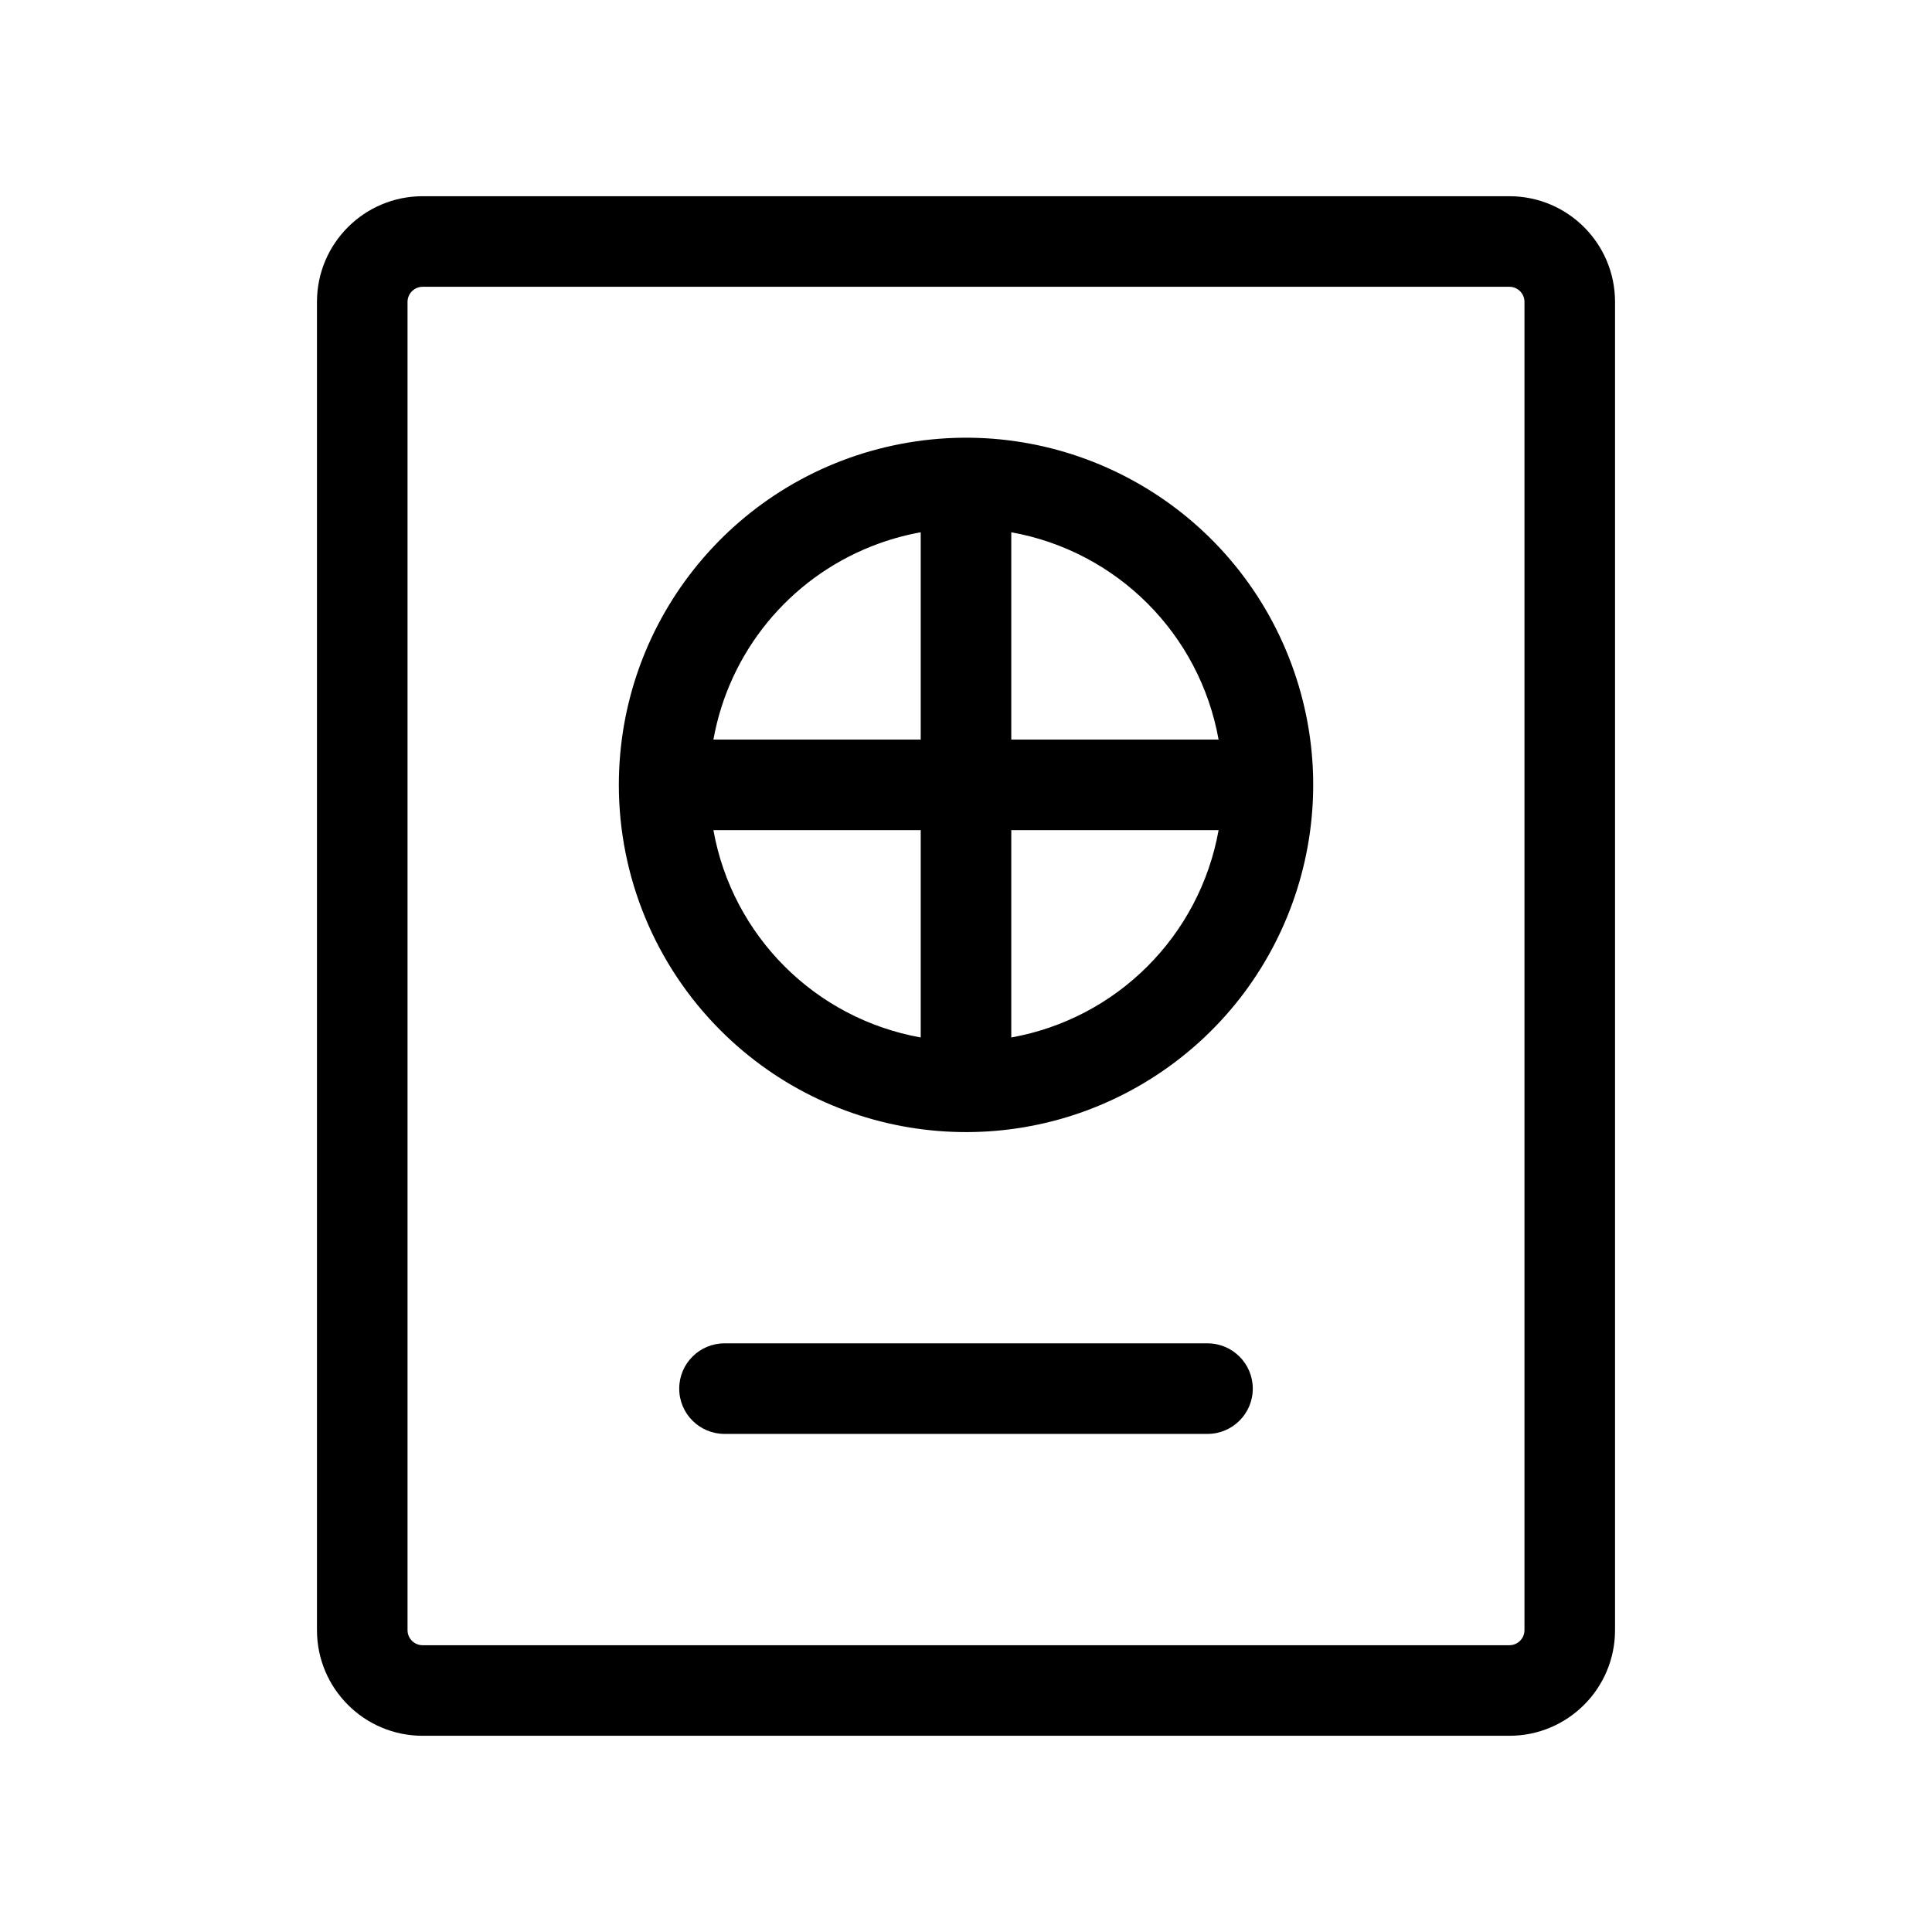
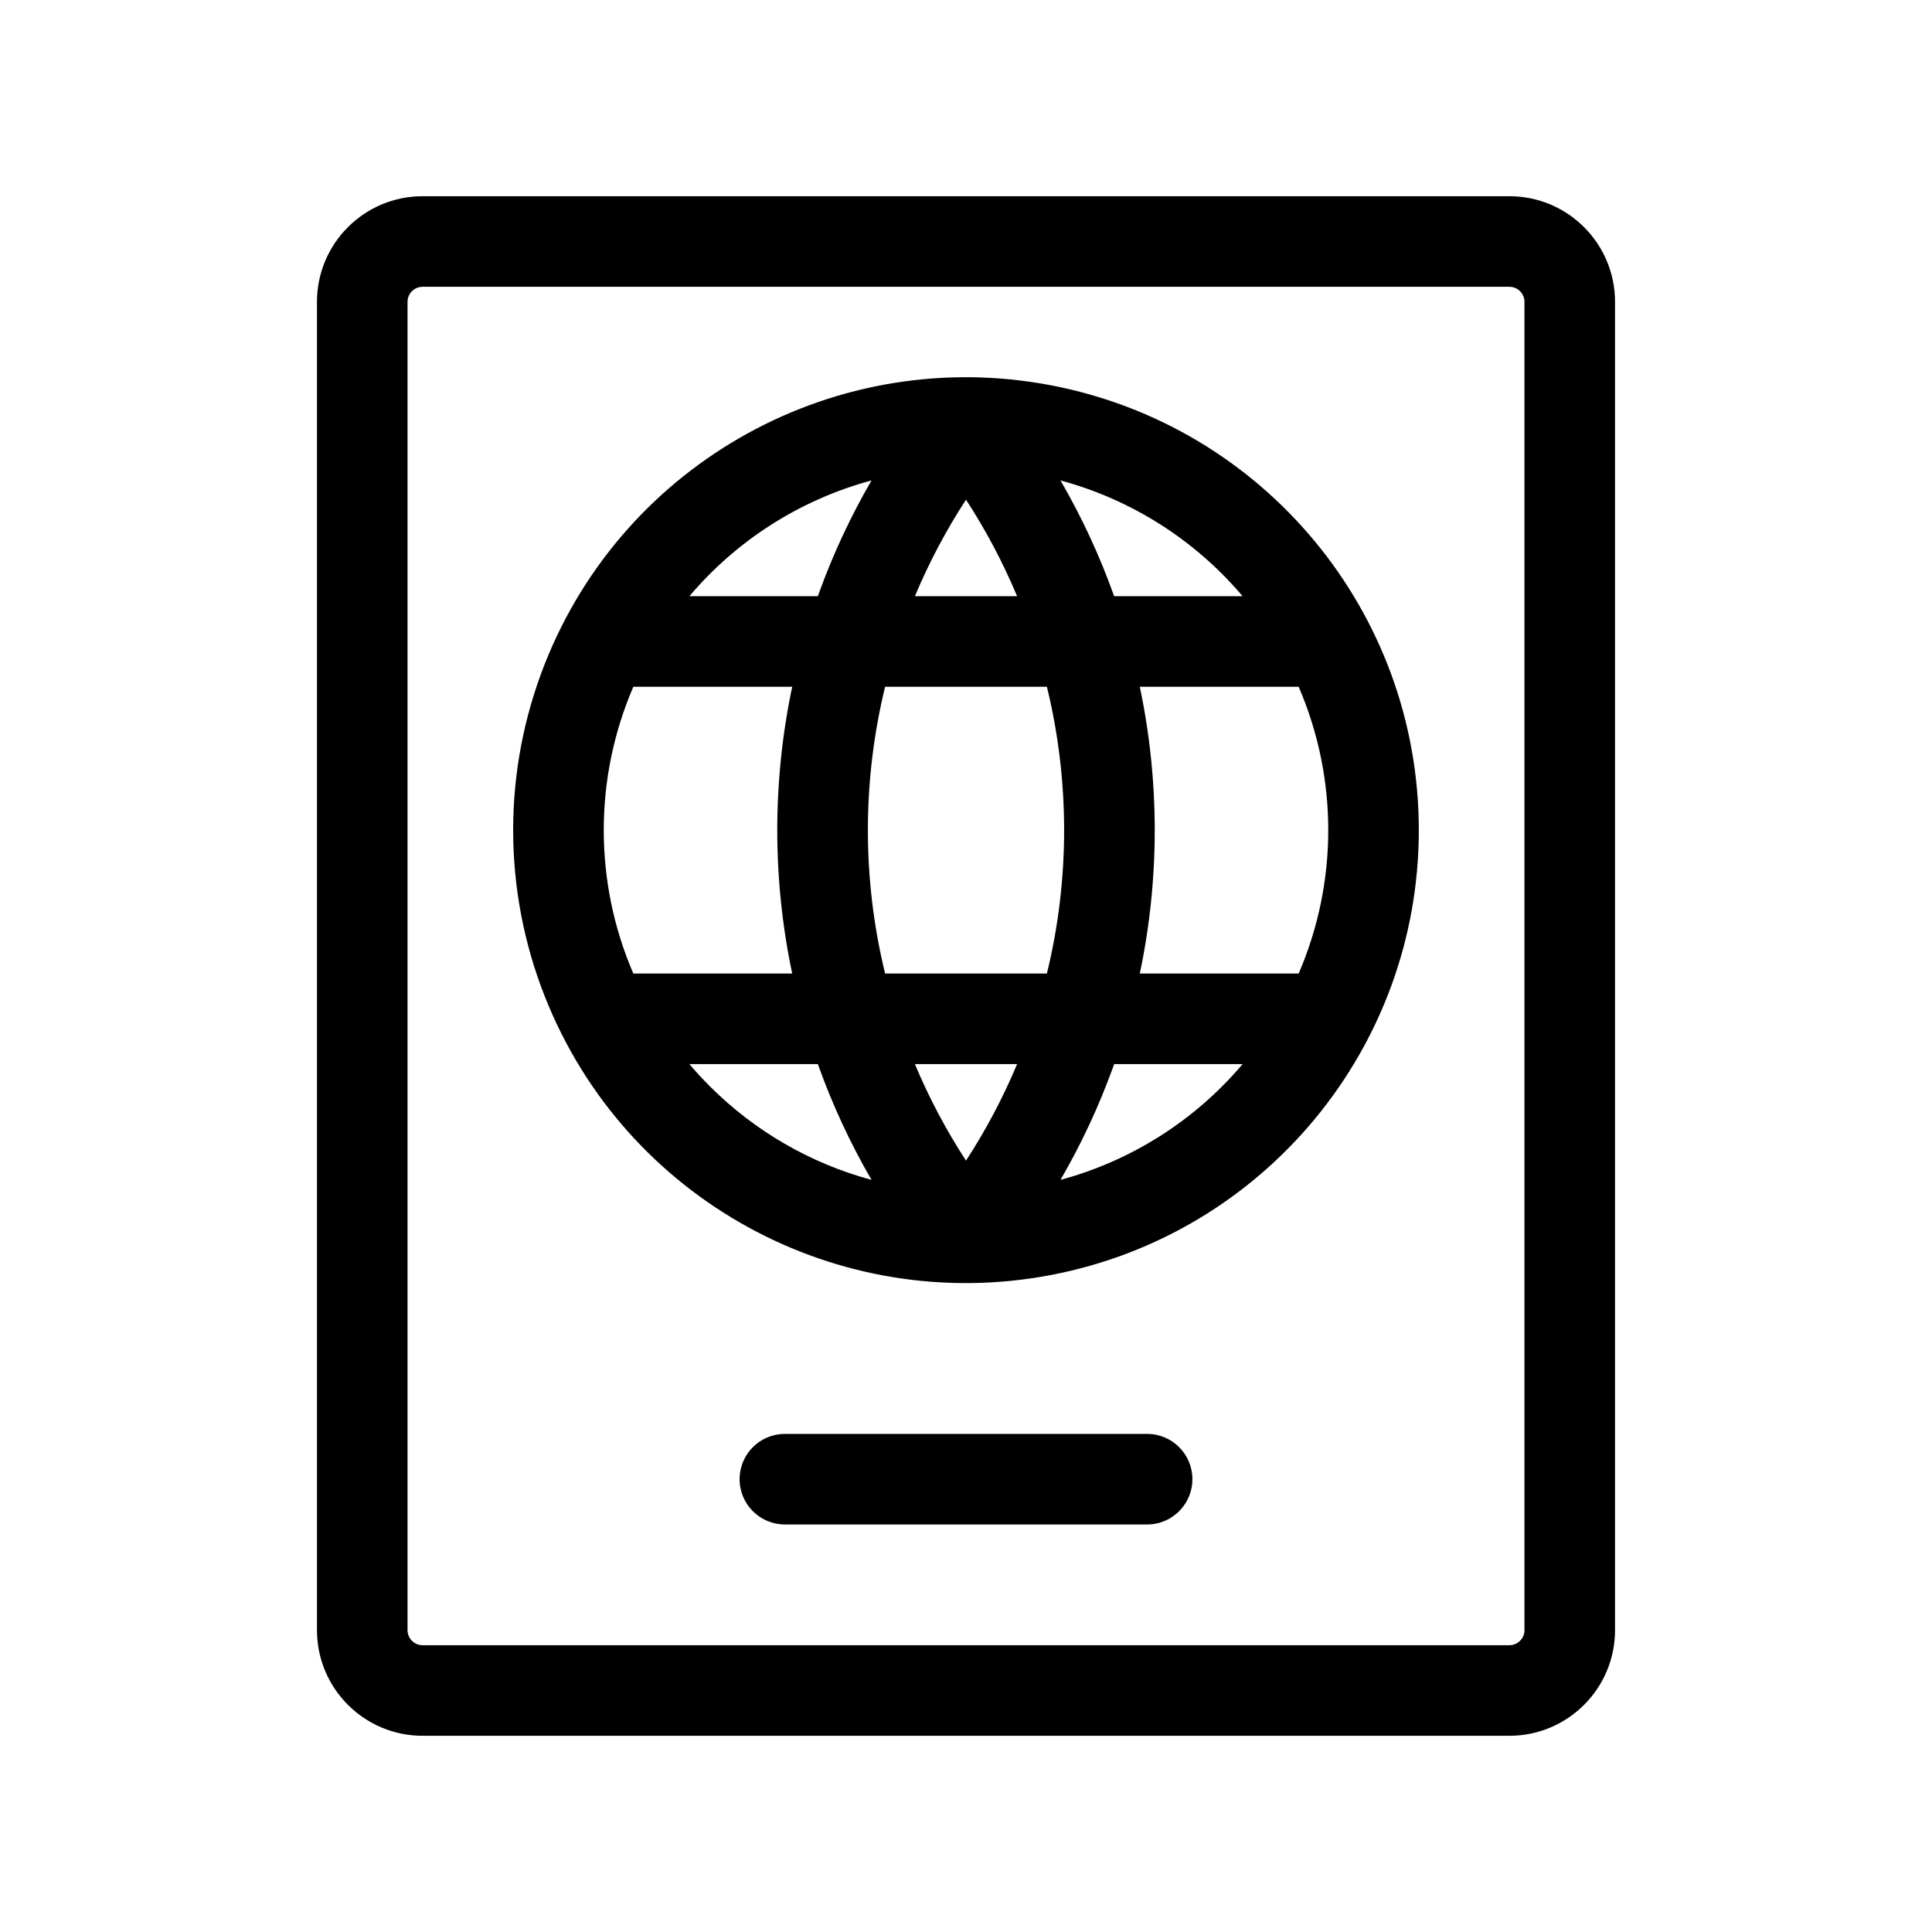
<svg xmlns="http://www.w3.org/2000/svg" viewBox="0 0 256 256" fill="currentColor">
-   <path d="M200 26a14 14 0 0 1 14 14v176a14 14 0 0 1-14 14h-144a14 14 0 0 1-14-14v-176a14 14 0 0 1 14-14Zm-145.41 12.59a2 2 0 0 0-0.59 1.41v176a2 2 0 0 0 2 2h144a2 2 0 0 0 2-2v-176a2 2 0 0 0-2-2h-144a2 2 0 0 0-1.41 0.59Zm27.41 65.41a46 46 0 0 1 88.77-16.93a46 46 0 0 1-75.3 49.46a46 46 0 0 1-13.47-32.53Zm33.48-31.61a34 34 0 0 0-20.95 25.61h27.47v-27.47a34 34 0 0 0-6.52 1.86Zm18.52-1.86v27.47h27.47a34 34 0 0 0-27.47-27.47Zm-39.47 39.47a34 34 0 0 0 27.47 27.47v-27.47Zm39.47 0v27.47a34 34 0 0 0 27.47-27.47Zm32 74a6 6 0 0 1-6 6h-64a6 6 0 0 1-6-6a6 6 0 0 1 6-6h64a6 6 0 0 1 6 6Z" />
+   <path d="M56 26h144a14 14 0 0 1 14 14v176a14 14 0 0 1-14 14h-144a14 14 0 0 1-14-14v-176a14 14 0 0 1 14-14Zm0 12a2 2 0 0 0-2 2v176a2 2 0 0 0 2 2h144a2 2 0 0 0 2-2v-176a2 2 0 0 0-2-2Zm16.21 49.91a60 60 0 0 1 115.79 22.09a60 60 0 0 1-115.79 22.09a60 60 0 0 1 0-44.18Zm92.44-8.91a48 48 0 0 0-24.13-15.34a92.24 92.24 0 0 1 7.11 15.34Zm-56.11-0.48a92.24 92.24 0 0 1 6.94-14.86a48 48 0 0 0-24.13 15.34h17.02a92.24 92.24 0 0 1 0.17-0.48Zm26.23 0.48a80.24 80.24 0 0 0-6.77-12.79a80.24 80.24 0 0 0-6.77 12.79Zm-29.8 12h-21.05a48 48 0 0 0 0 38h21.05a92.24 92.24 0 0 1 0-38Zm10.03 19a80.24 80.24 0 0 0 2.28 19h21.44a80.24 80.24 0 0 0 0-38h-21.44a80.24 80.24 0 0 0-2.28 19Zm36.03 19h21.05a48 48 0 0 0 0-38h-21.05a92.24 92.24 0 0 1 0 38Zm-56.97 14.94a48 48 0 0 0 21.42 12.4a92.24 92.24 0 0 1-7.11-15.34h-17.02a48 48 0 0 0 2.71 2.94Zm33.94 9.85a80.24 80.24 0 0 0 6.77-12.79h-13.54a80.24 80.24 0 0 0 6.77 12.79Zm19.46-12.31a92.24 92.24 0 0 1-6.94 14.86a48 48 0 0 0 24.13-15.34h-17.02a92.24 92.24 0 0 1-0.17 0.48Zm10.54 54.52a6 6 0 0 1-6 6h-48a6 6 0 0 1-6-6a6 6 0 0 1 6-6h48a6 6 0 0 1 6 6Z" />
</svg>
